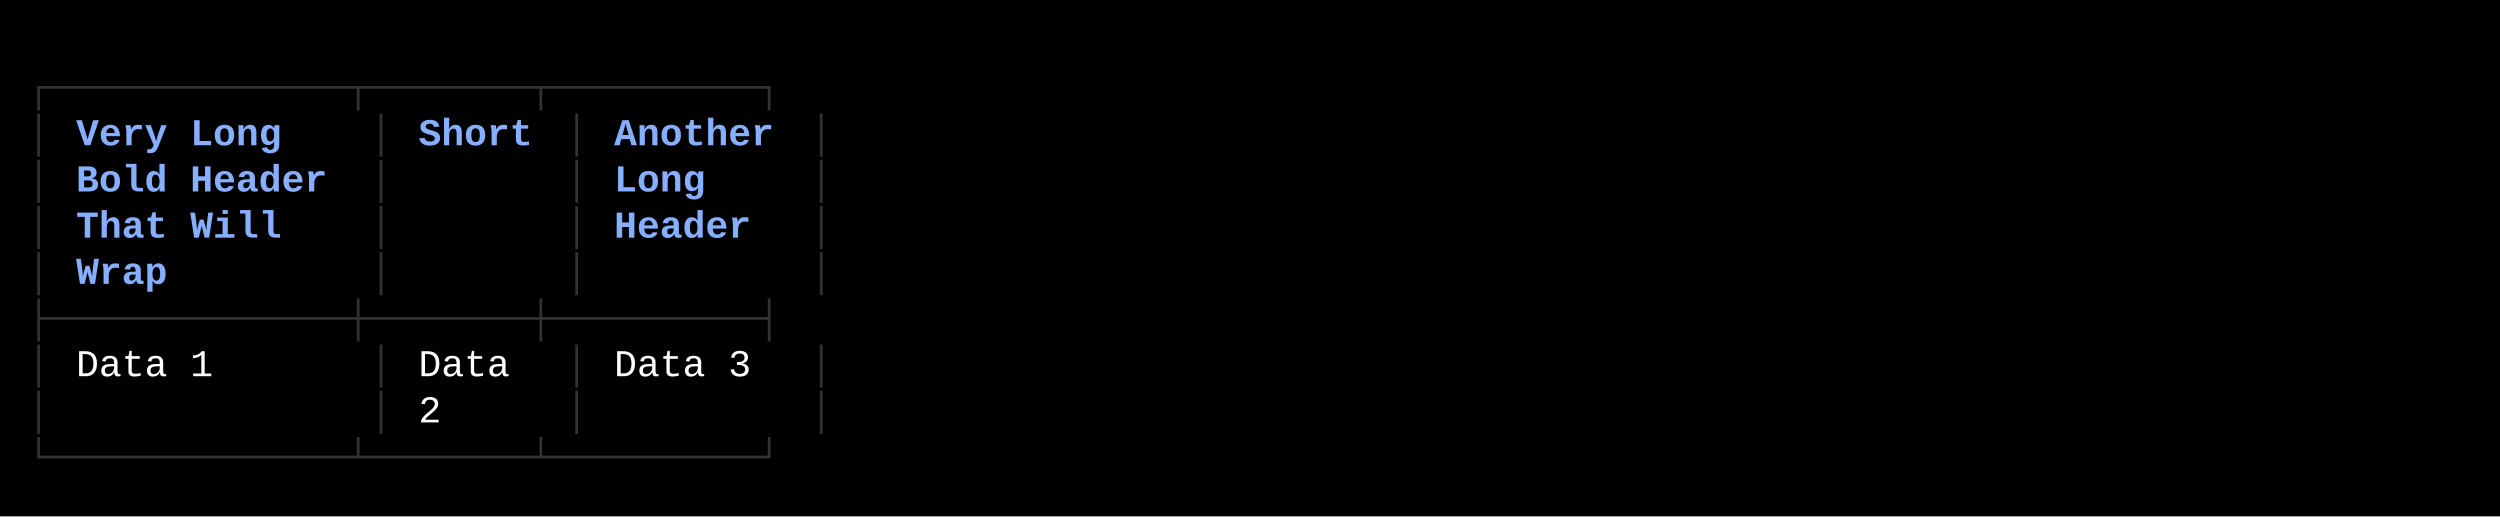
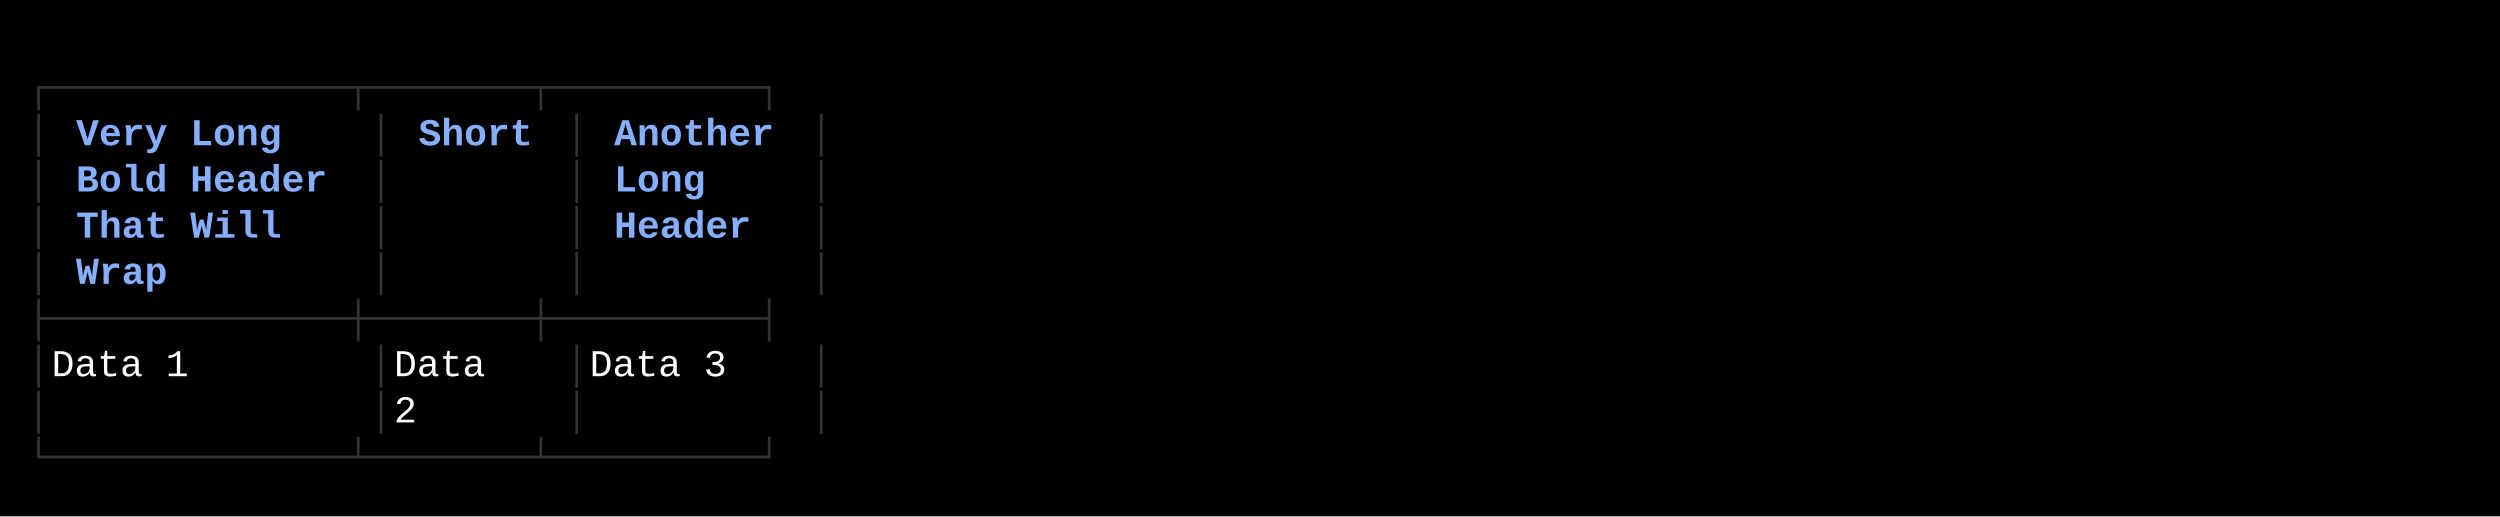
<svg xmlns="http://www.w3.org/2000/svg" width="920" height="190" viewBox="0 0 920 190">
  <style>
    text { font-family: Consolas, "Courier New", monospace; font-size: 14px; dominant-baseline: text-before-edge; white-space: pre; }
  </style>
  <rect width="920" height="190" fill="#000000" />
  <g transform="translate(10, 10)">
    <text x="0" y="19" fill="#333333" textLength="297" lengthAdjust="spacingAndGlyphs">┌─────────────┬───────┬─────────┐</text>
    <text x="0" y="36" fill="#333333" textLength="9" lengthAdjust="spacingAndGlyphs">│</text>
    <text x="18" y="36" fill="#87afff" textLength="81" lengthAdjust="spacingAndGlyphs" font-weight="bold">Very Long</text>
    <text x="126" y="36" fill="#333333" textLength="9" lengthAdjust="spacingAndGlyphs">│</text>
    <text x="144" y="36" fill="#87afff" textLength="45" lengthAdjust="spacingAndGlyphs" font-weight="bold">Short</text>
    <text x="198" y="36" fill="#333333" textLength="9" lengthAdjust="spacingAndGlyphs">│</text>
    <text x="216" y="36" fill="#87afff" textLength="63" lengthAdjust="spacingAndGlyphs" font-weight="bold">Another</text>
    <text x="288" y="36" fill="#333333" textLength="9" lengthAdjust="spacingAndGlyphs">│</text>
    <text x="0" y="53" fill="#333333" textLength="9" lengthAdjust="spacingAndGlyphs">│</text>
    <text x="18" y="53" fill="#87afff" textLength="99" lengthAdjust="spacingAndGlyphs" font-weight="bold">Bold Header</text>
    <text x="126" y="53" fill="#333333" textLength="9" lengthAdjust="spacingAndGlyphs">│</text>
    <text x="198" y="53" fill="#333333" textLength="9" lengthAdjust="spacingAndGlyphs">│</text>
    <text x="216" y="53" fill="#87afff" textLength="36" lengthAdjust="spacingAndGlyphs" font-weight="bold">Long</text>
    <text x="288" y="53" fill="#333333" textLength="9" lengthAdjust="spacingAndGlyphs">│</text>
    <text x="0" y="70" fill="#333333" textLength="9" lengthAdjust="spacingAndGlyphs">│</text>
    <text x="18" y="70" fill="#87afff" textLength="81" lengthAdjust="spacingAndGlyphs" font-weight="bold">That Will</text>
    <text x="126" y="70" fill="#333333" textLength="9" lengthAdjust="spacingAndGlyphs">│</text>
    <text x="198" y="70" fill="#333333" textLength="9" lengthAdjust="spacingAndGlyphs">│</text>
    <text x="216" y="70" fill="#87afff" textLength="54" lengthAdjust="spacingAndGlyphs" font-weight="bold">Header</text>
    <text x="288" y="70" fill="#333333" textLength="9" lengthAdjust="spacingAndGlyphs">│</text>
    <text x="0" y="87" fill="#333333" textLength="9" lengthAdjust="spacingAndGlyphs">│</text>
    <text x="18" y="87" fill="#87afff" textLength="36" lengthAdjust="spacingAndGlyphs" font-weight="bold">Wrap</text>
    <text x="126" y="87" fill="#333333" textLength="9" lengthAdjust="spacingAndGlyphs">│</text>
    <text x="198" y="87" fill="#333333" textLength="9" lengthAdjust="spacingAndGlyphs">│</text>
    <text x="288" y="87" fill="#333333" textLength="9" lengthAdjust="spacingAndGlyphs">│</text>
    <text x="0" y="104" fill="#333333" textLength="297" lengthAdjust="spacingAndGlyphs">├─────────────┼───────┼─────────┤</text>
    <text x="0" y="121" fill="#333333" textLength="9" lengthAdjust="spacingAndGlyphs">│</text>
-     <text x="18" y="121" fill="#ffffff" textLength="54" lengthAdjust="spacingAndGlyphs">Data 1</text>
+     <text x="9" y="121" fill="#ffffff" textLength="117" lengthAdjust="spacingAndGlyphs"> Data 1      </text>
    <text x="126" y="121" fill="#333333" textLength="9" lengthAdjust="spacingAndGlyphs">│</text>
-     <text x="144" y="121" fill="#ffffff" textLength="36" lengthAdjust="spacingAndGlyphs">Data</text>
+     <text x="135" y="121" fill="#ffffff" textLength="63" lengthAdjust="spacingAndGlyphs"> Data  </text>
    <text x="198" y="121" fill="#333333" textLength="9" lengthAdjust="spacingAndGlyphs">│</text>
-     <text x="216" y="121" fill="#ffffff" textLength="54" lengthAdjust="spacingAndGlyphs">Data 3</text>
+     <text x="207" y="121" fill="#ffffff" textLength="81" lengthAdjust="spacingAndGlyphs"> Data 3  </text>
    <text x="288" y="121" fill="#333333" textLength="9" lengthAdjust="spacingAndGlyphs">│</text>
    <text x="0" y="138" fill="#333333" textLength="9" lengthAdjust="spacingAndGlyphs">│</text>
    <text x="126" y="138" fill="#333333" textLength="9" lengthAdjust="spacingAndGlyphs">│</text>
-     <text x="144" y="138" fill="#ffffff" textLength="9" lengthAdjust="spacingAndGlyphs">2</text>
+     <text x="135" y="138" fill="#ffffff" textLength="63" lengthAdjust="spacingAndGlyphs"> 2     </text>
    <text x="198" y="138" fill="#333333" textLength="9" lengthAdjust="spacingAndGlyphs">│</text>
    <text x="288" y="138" fill="#333333" textLength="9" lengthAdjust="spacingAndGlyphs">│</text>
    <text x="0" y="155" fill="#333333" textLength="297" lengthAdjust="spacingAndGlyphs">└─────────────┴───────┴─────────┘</text>
  </g>
</svg>
